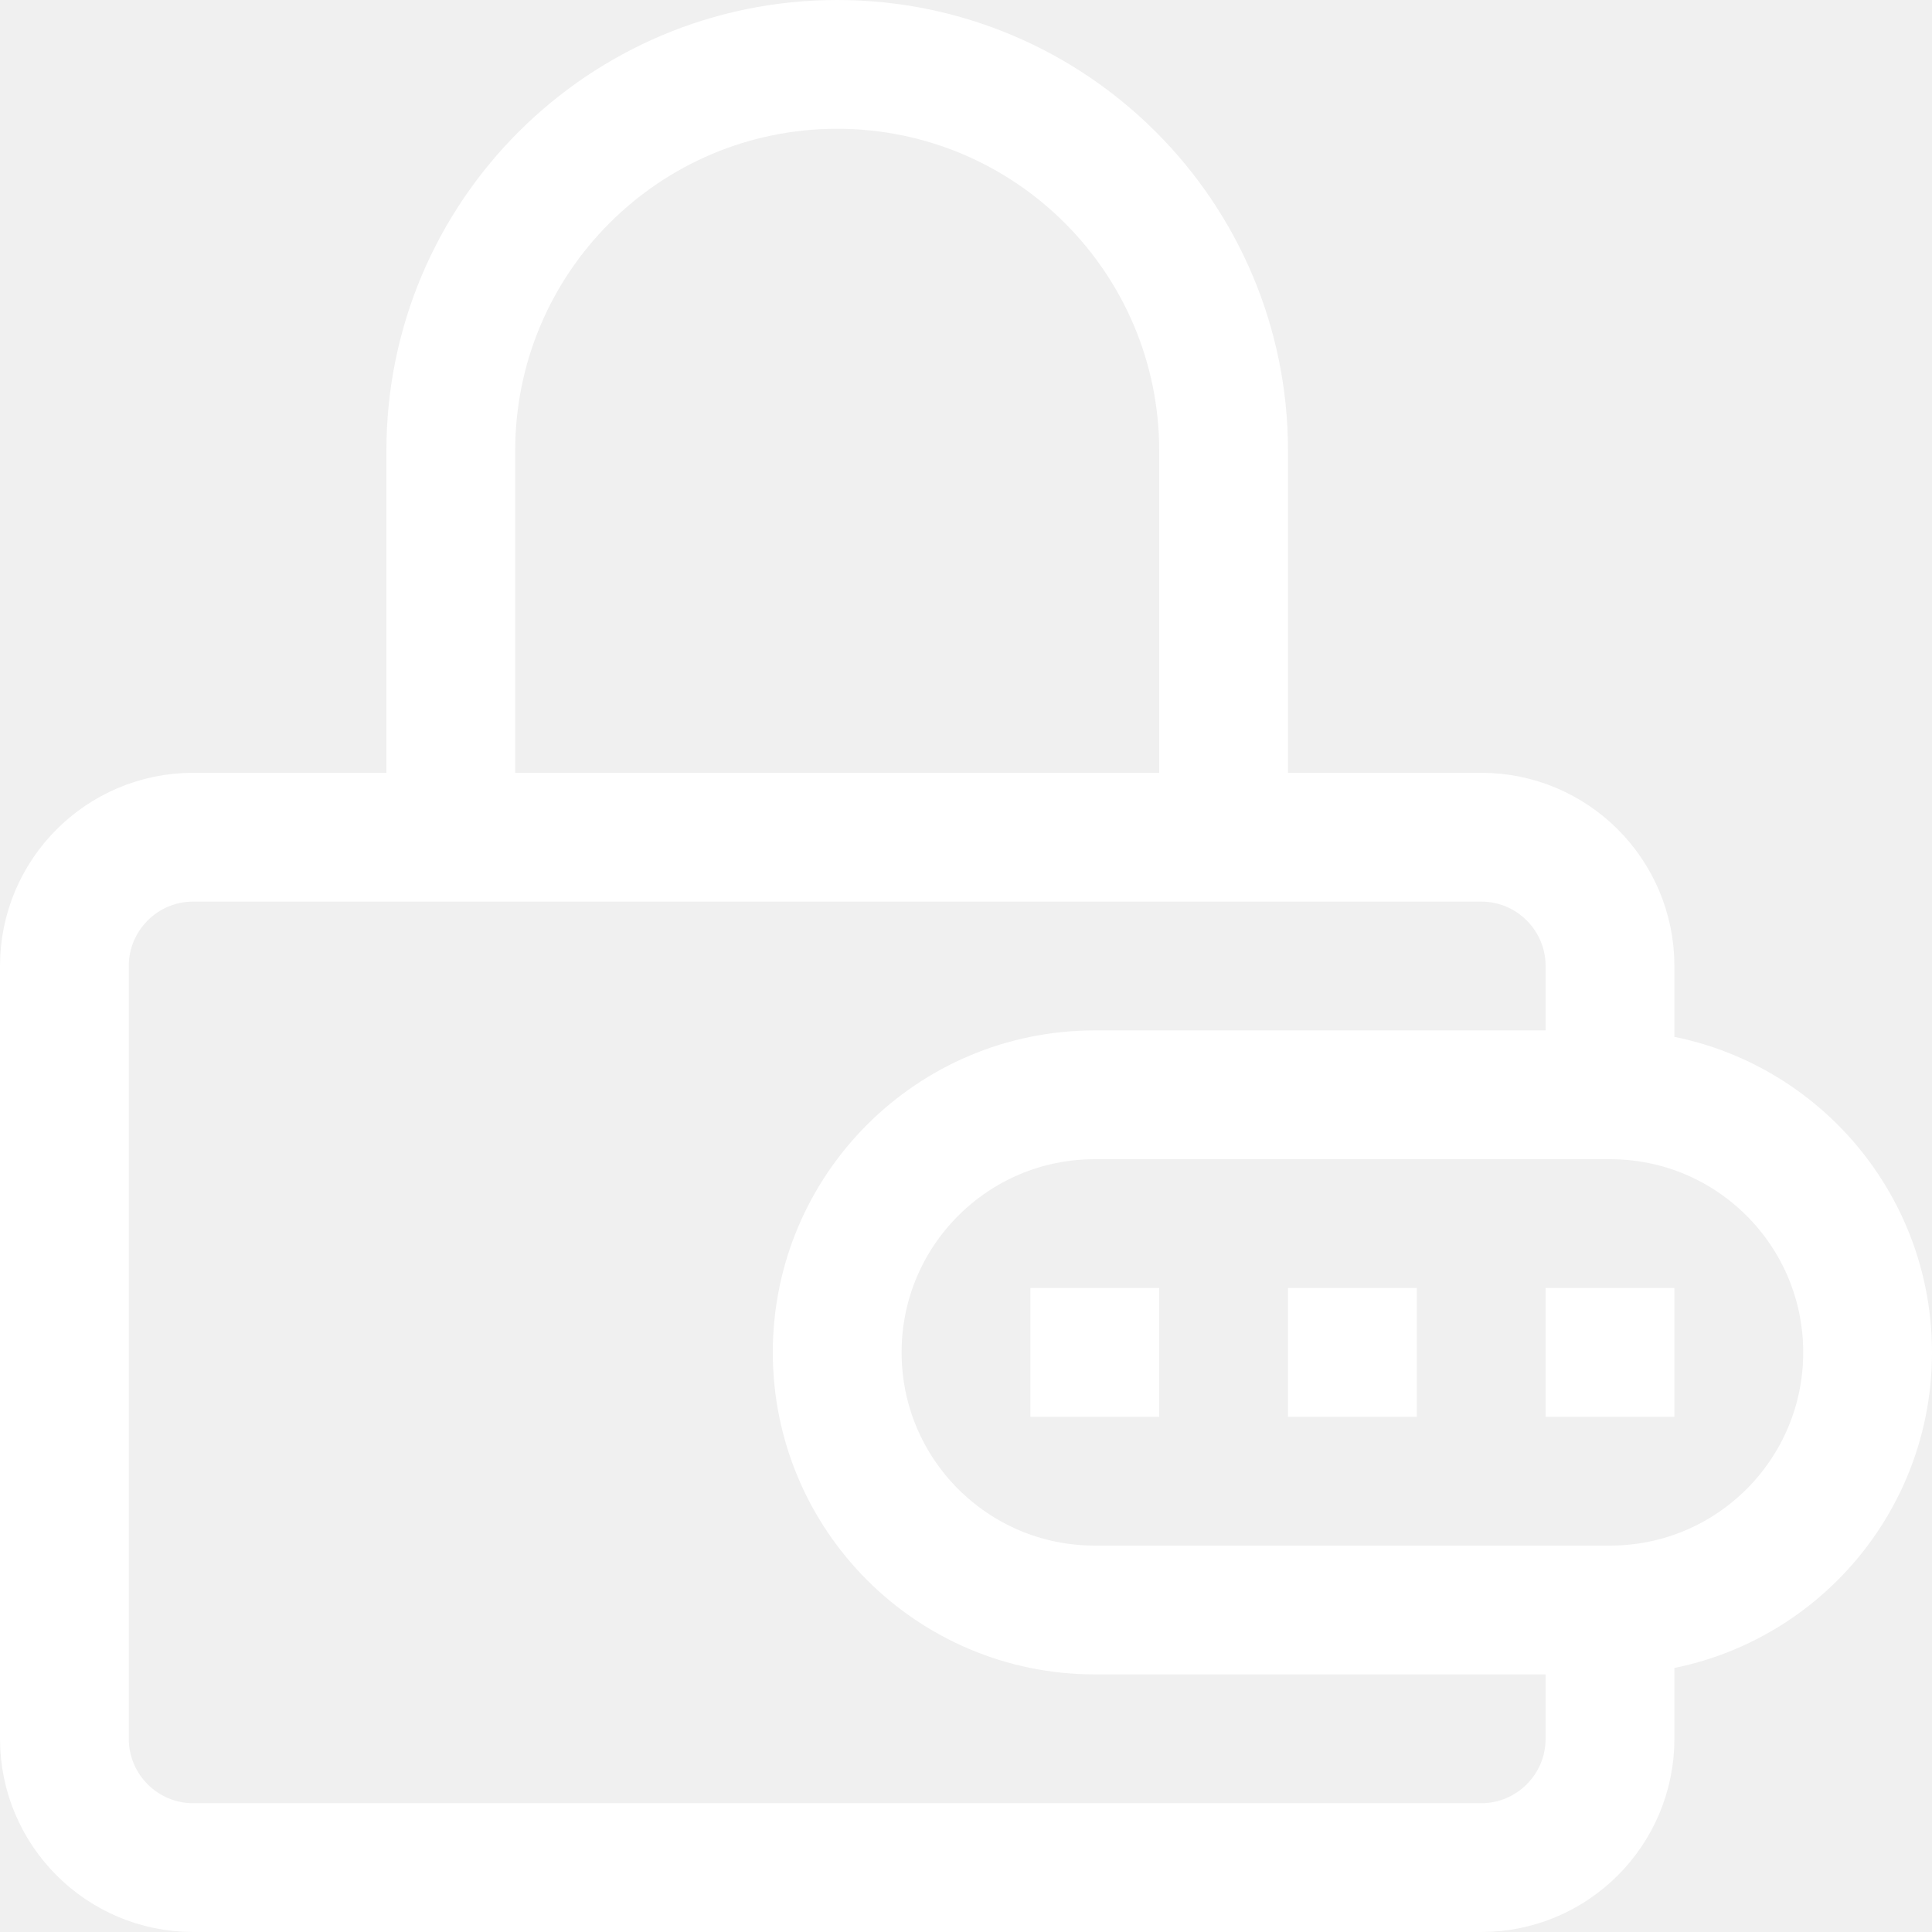
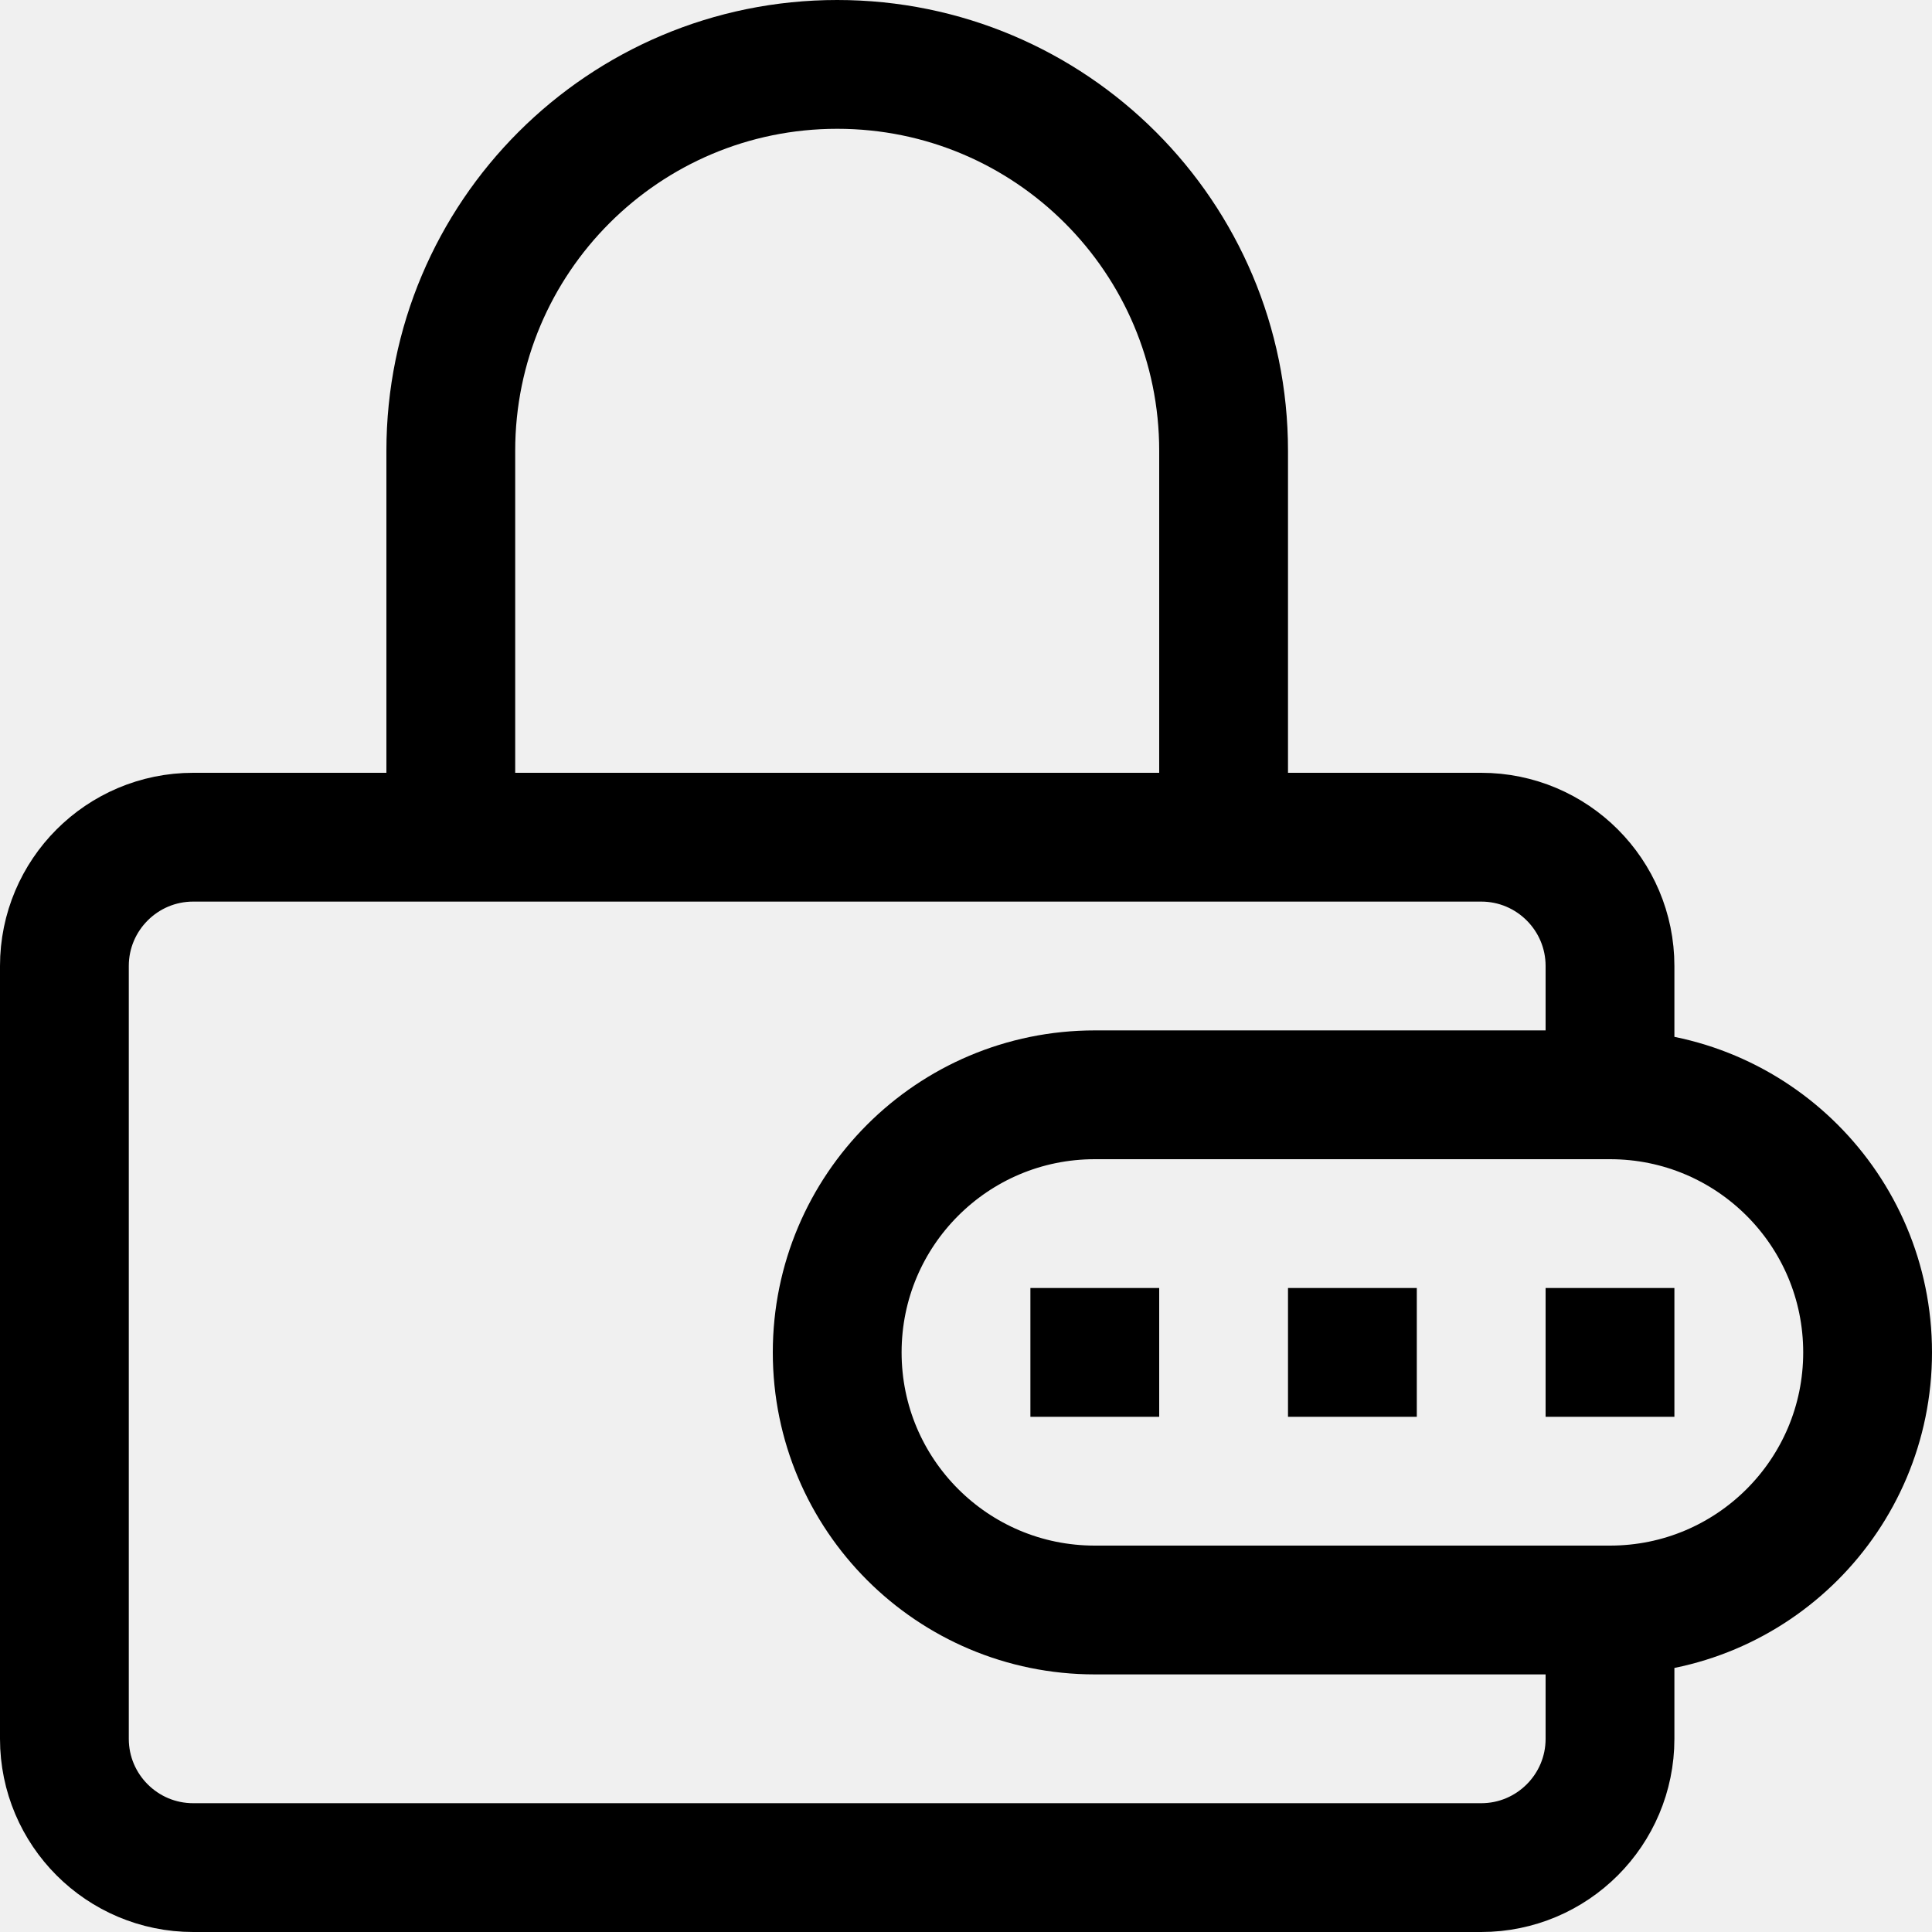
<svg xmlns="http://www.w3.org/2000/svg" width="800px" height="800px" viewBox="0 0 15 15" fill="none">
-   <path d="M12.5 8.5V7.5C12.5 6.948 12.052 6.5 11.5 6.5H1.5C0.948 6.5 0.5 6.948 0.5 7.5V13.5C0.5 14.052 0.948 14.5 1.5 14.5H11.5C12.052 14.5 12.5 14.052 12.5 13.5V12.5M12.5 8.5H8.5C7.395 8.5 6.5 9.395 6.5 10.5C6.5 11.605 7.395 12.5 8.5 12.5H12.5M12.5 8.5C13.605 8.5 14.5 9.395 14.5 10.5C14.5 11.605 13.605 12.5 12.5 12.5M3.5 6.5V3.5C3.5 1.843 4.843 0.5 6.5 0.5C8.157 0.5 9.5 1.843 9.5 3.5V6.5M12 10.5H13M10 10.5H11M8 10.5H9" stroke="#fff" />
+   <path d="M12.5 8.5V7.5C12.5 6.948 12.052 6.5 11.5 6.5H1.5C0.948 6.5 0.5 6.948 0.5 7.5V13.5C0.5 14.052 0.948 14.5 1.5 14.5H11.5C12.052 14.5 12.5 14.052 12.5 13.5V12.5M12.5 8.5H8.5C7.395 8.5 6.5 9.395 6.5 10.5C6.5 11.605 7.395 12.5 8.5 12.5H12.5M12.5 8.5C13.605 8.5 14.5 9.395 14.5 10.5C14.5 11.605 13.605 12.5 12.5 12.5M3.5 6.5V3.5C3.5 1.843 4.843 0.5 6.5 0.5C8.157 0.5 9.5 1.843 9.5 3.5V6.5M12 10.5H13M10 10.5H11M8 10.5H9" stroke="currentColor" />
</svg>
